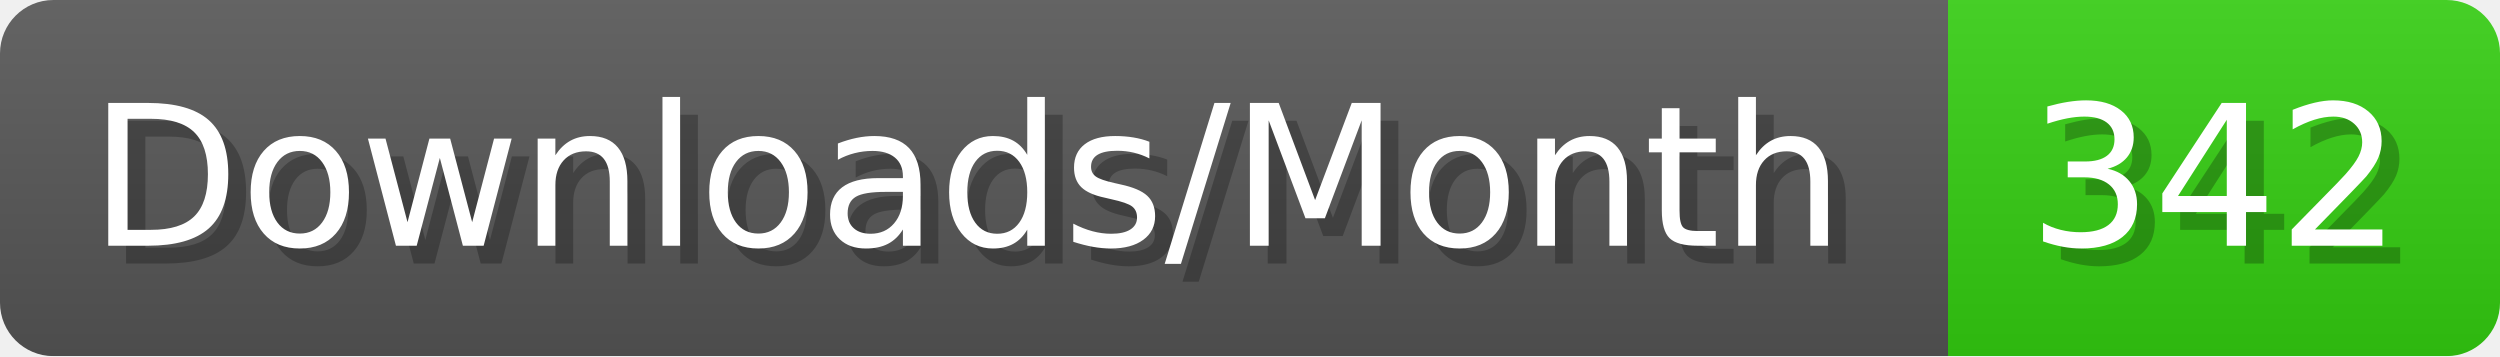
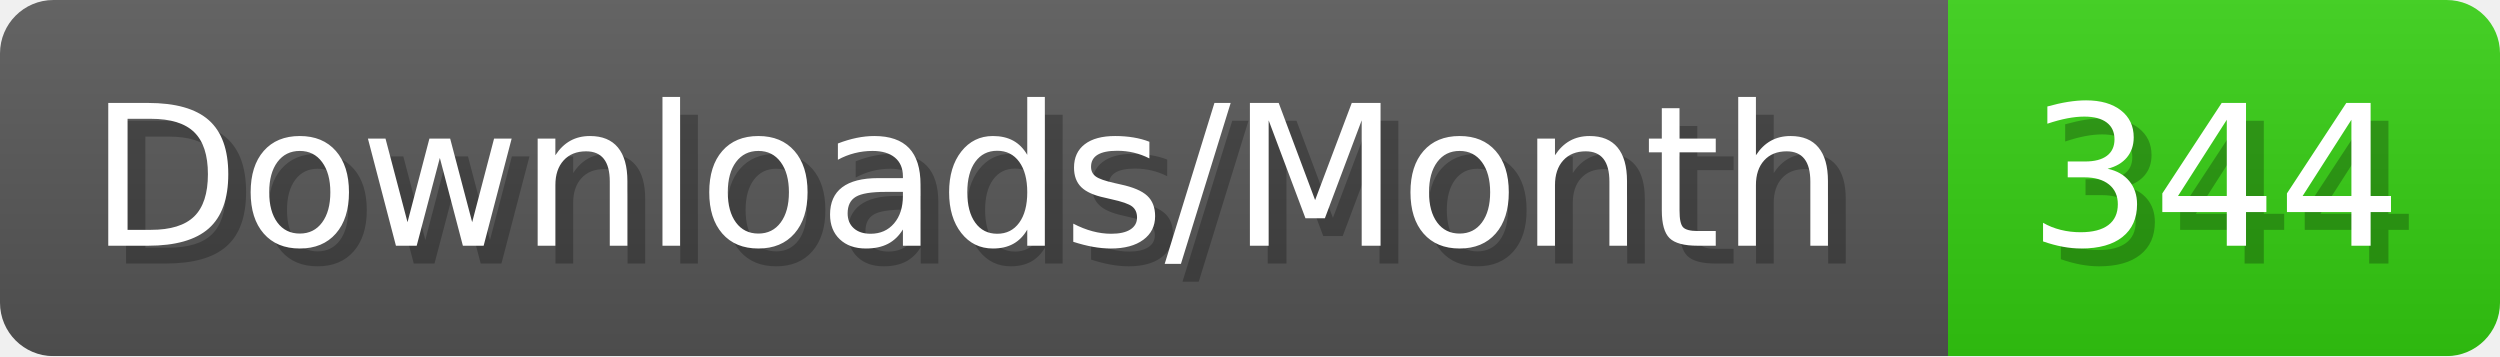
- <svg xmlns="http://www.w3.org/2000/svg" width="140.4" height="20" viewBox="0 0 1404 200" role="img" aria-label="Downloads/Month: 342">
+ <svg xmlns="http://www.w3.org/2000/svg" width="140.4" height="20" viewBox="0 0 1404 200" role="img" aria-label="Downloads/Month: 344">
  <linearGradient id="YlXUI" x2="0" y2="100%">
    <stop offset="0" stop-opacity=".1" stop-color="#EEE" />
    <stop offset="1" stop-opacity=".1" />
  </linearGradient>
  <mask id="JHhop">
    <rect width="1404" height="200" rx="30" fill="#FFF" />
  </mask>
  <g mask="url(#JHhop)">
    <rect width="1094" height="200" fill="#555" />
    <rect width="310" height="200" fill="#3C1" x="1094" />
    <rect width="1404" height="200" fill="url(#YlXUI)" />
  </g>
  <g aria-hidden="true" fill="#fff" text-anchor="start" font-family="Verdana,DejaVu Sans,sans-serif" font-size="110">
    <text x="60" y="148" textLength="994" fill="#000" opacity="0.25">Downloads/Month</text>
    <text x="50" y="138" textLength="994">Downloads/Month</text>
-     <text x="1149" y="148" textLength="210" fill="#000" opacity="0.25">342</text>
-     <text x="1139" y="138" textLength="210">342</text>
+     <text x="1149" y="148" textLength="210" fill="#000" opacity="0.25">344</text>
+     <text x="1139" y="138" textLength="210">344</text>
  </g>
</svg>
